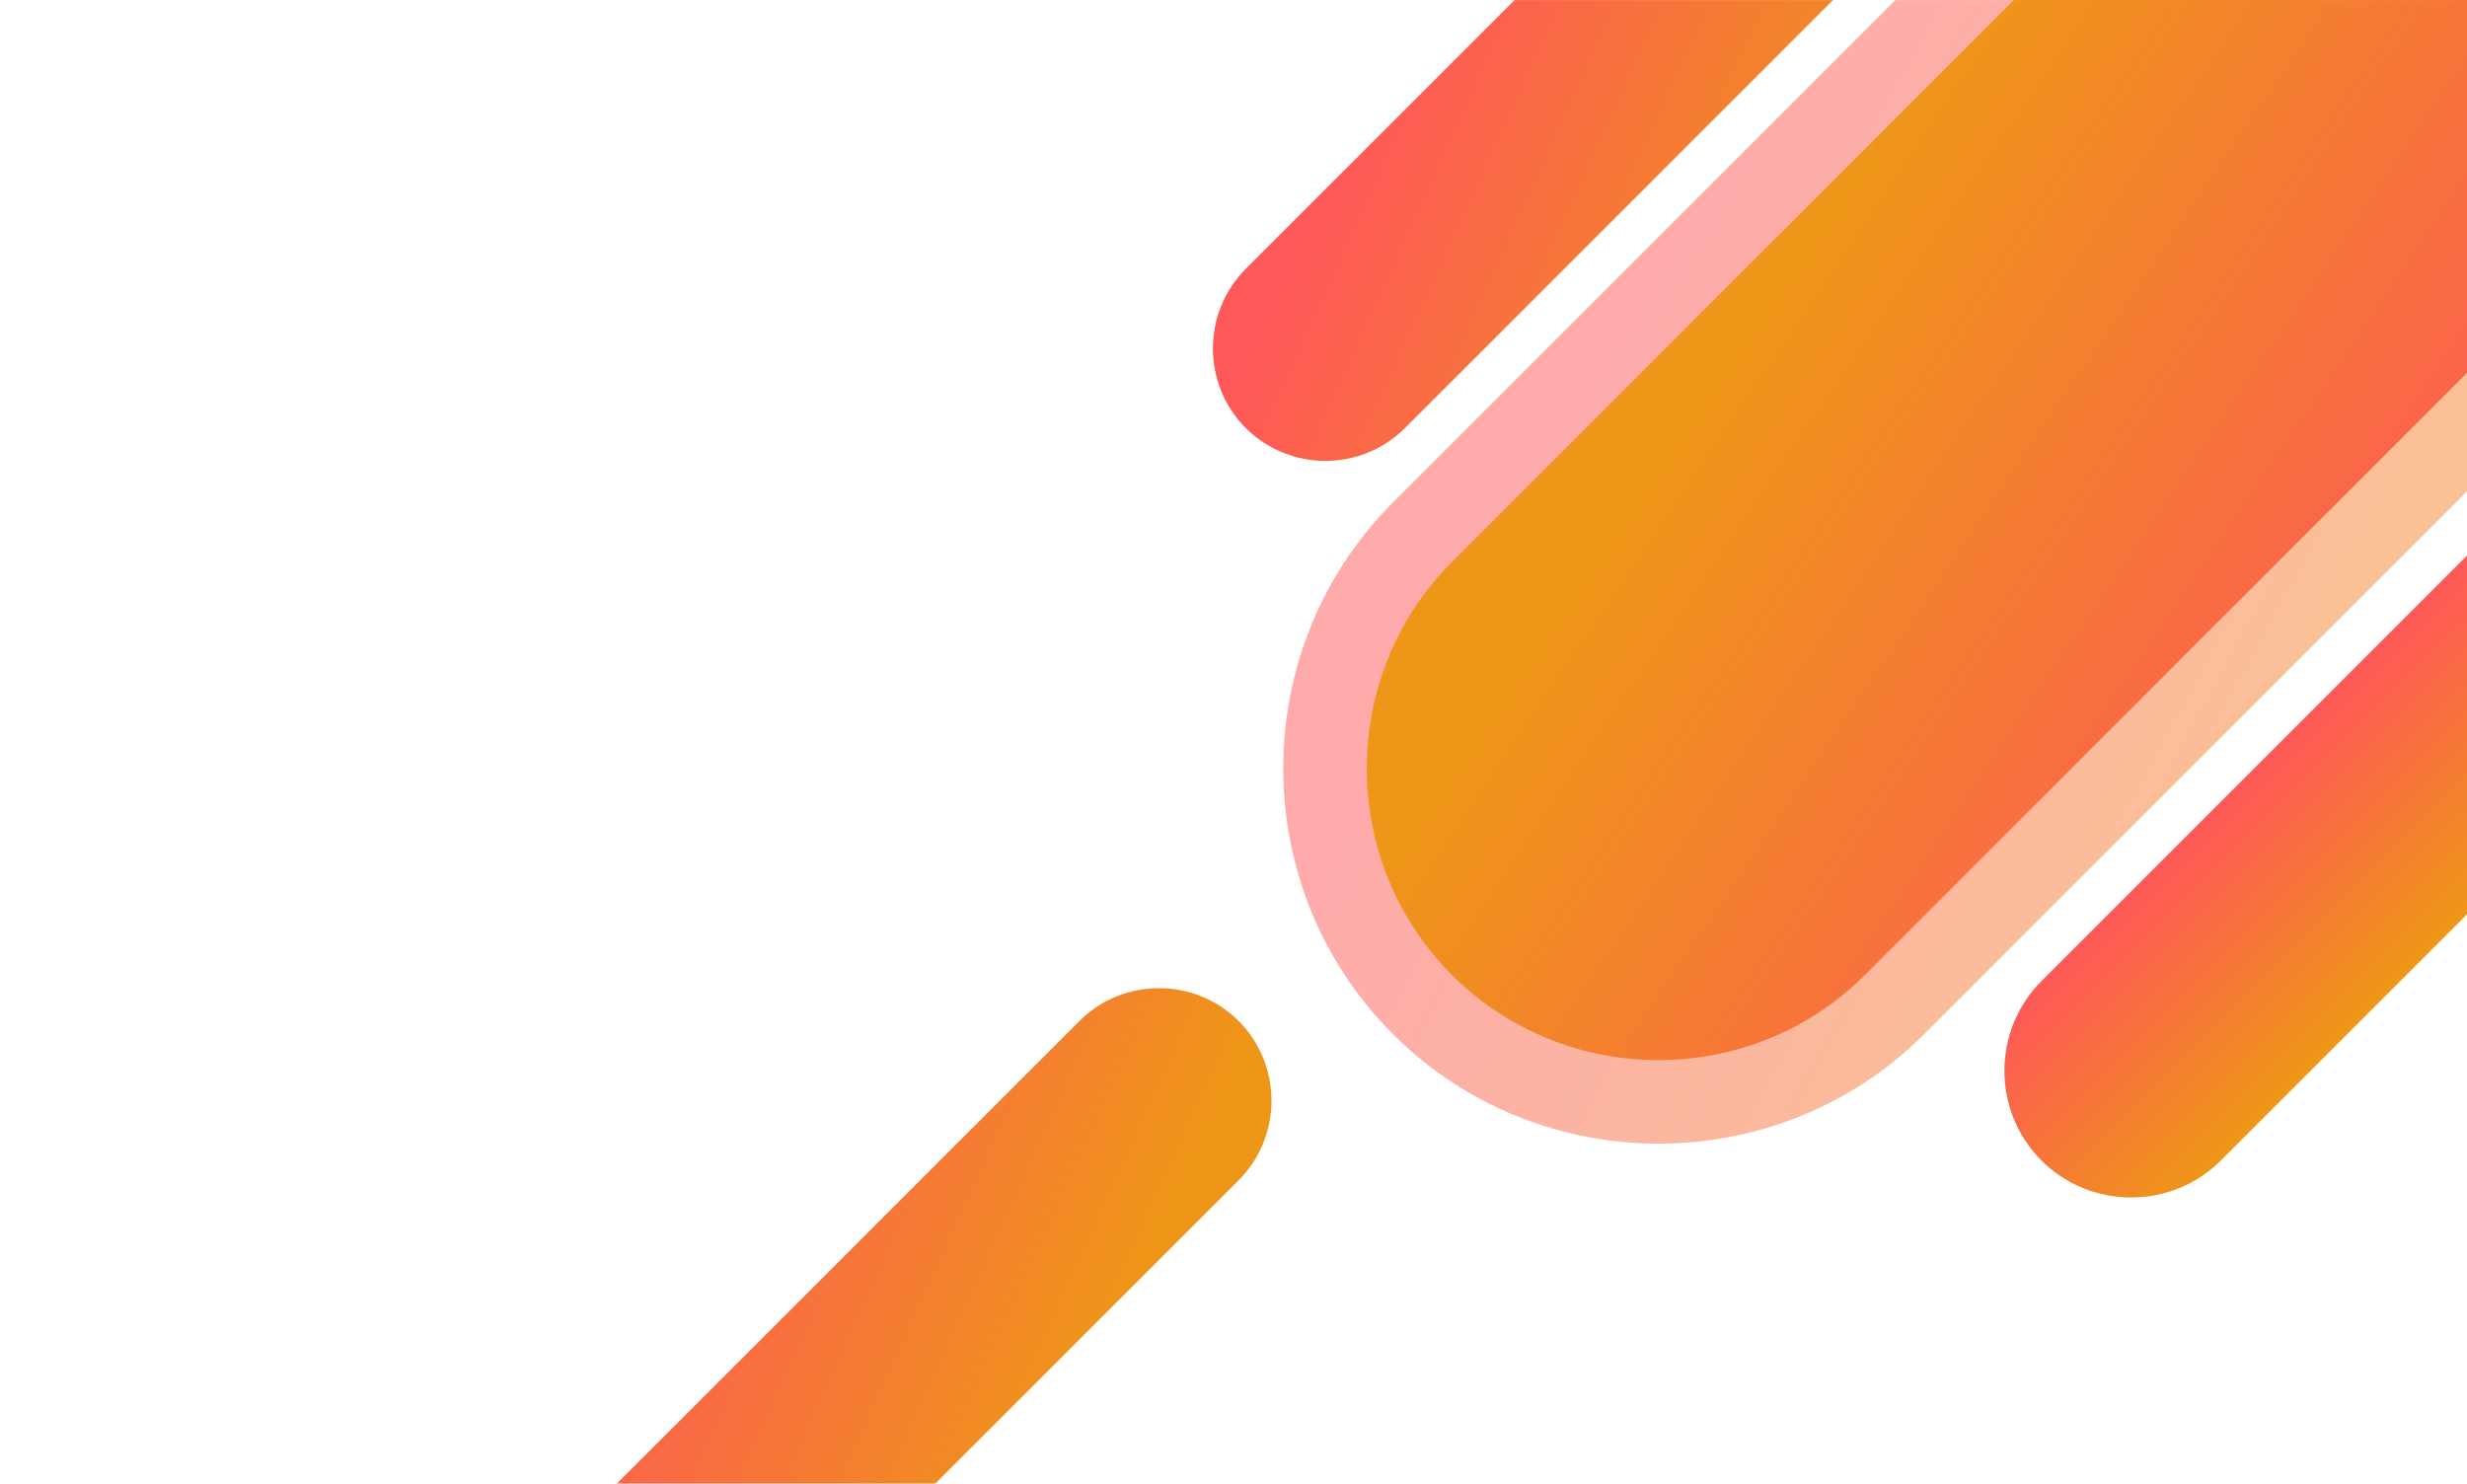
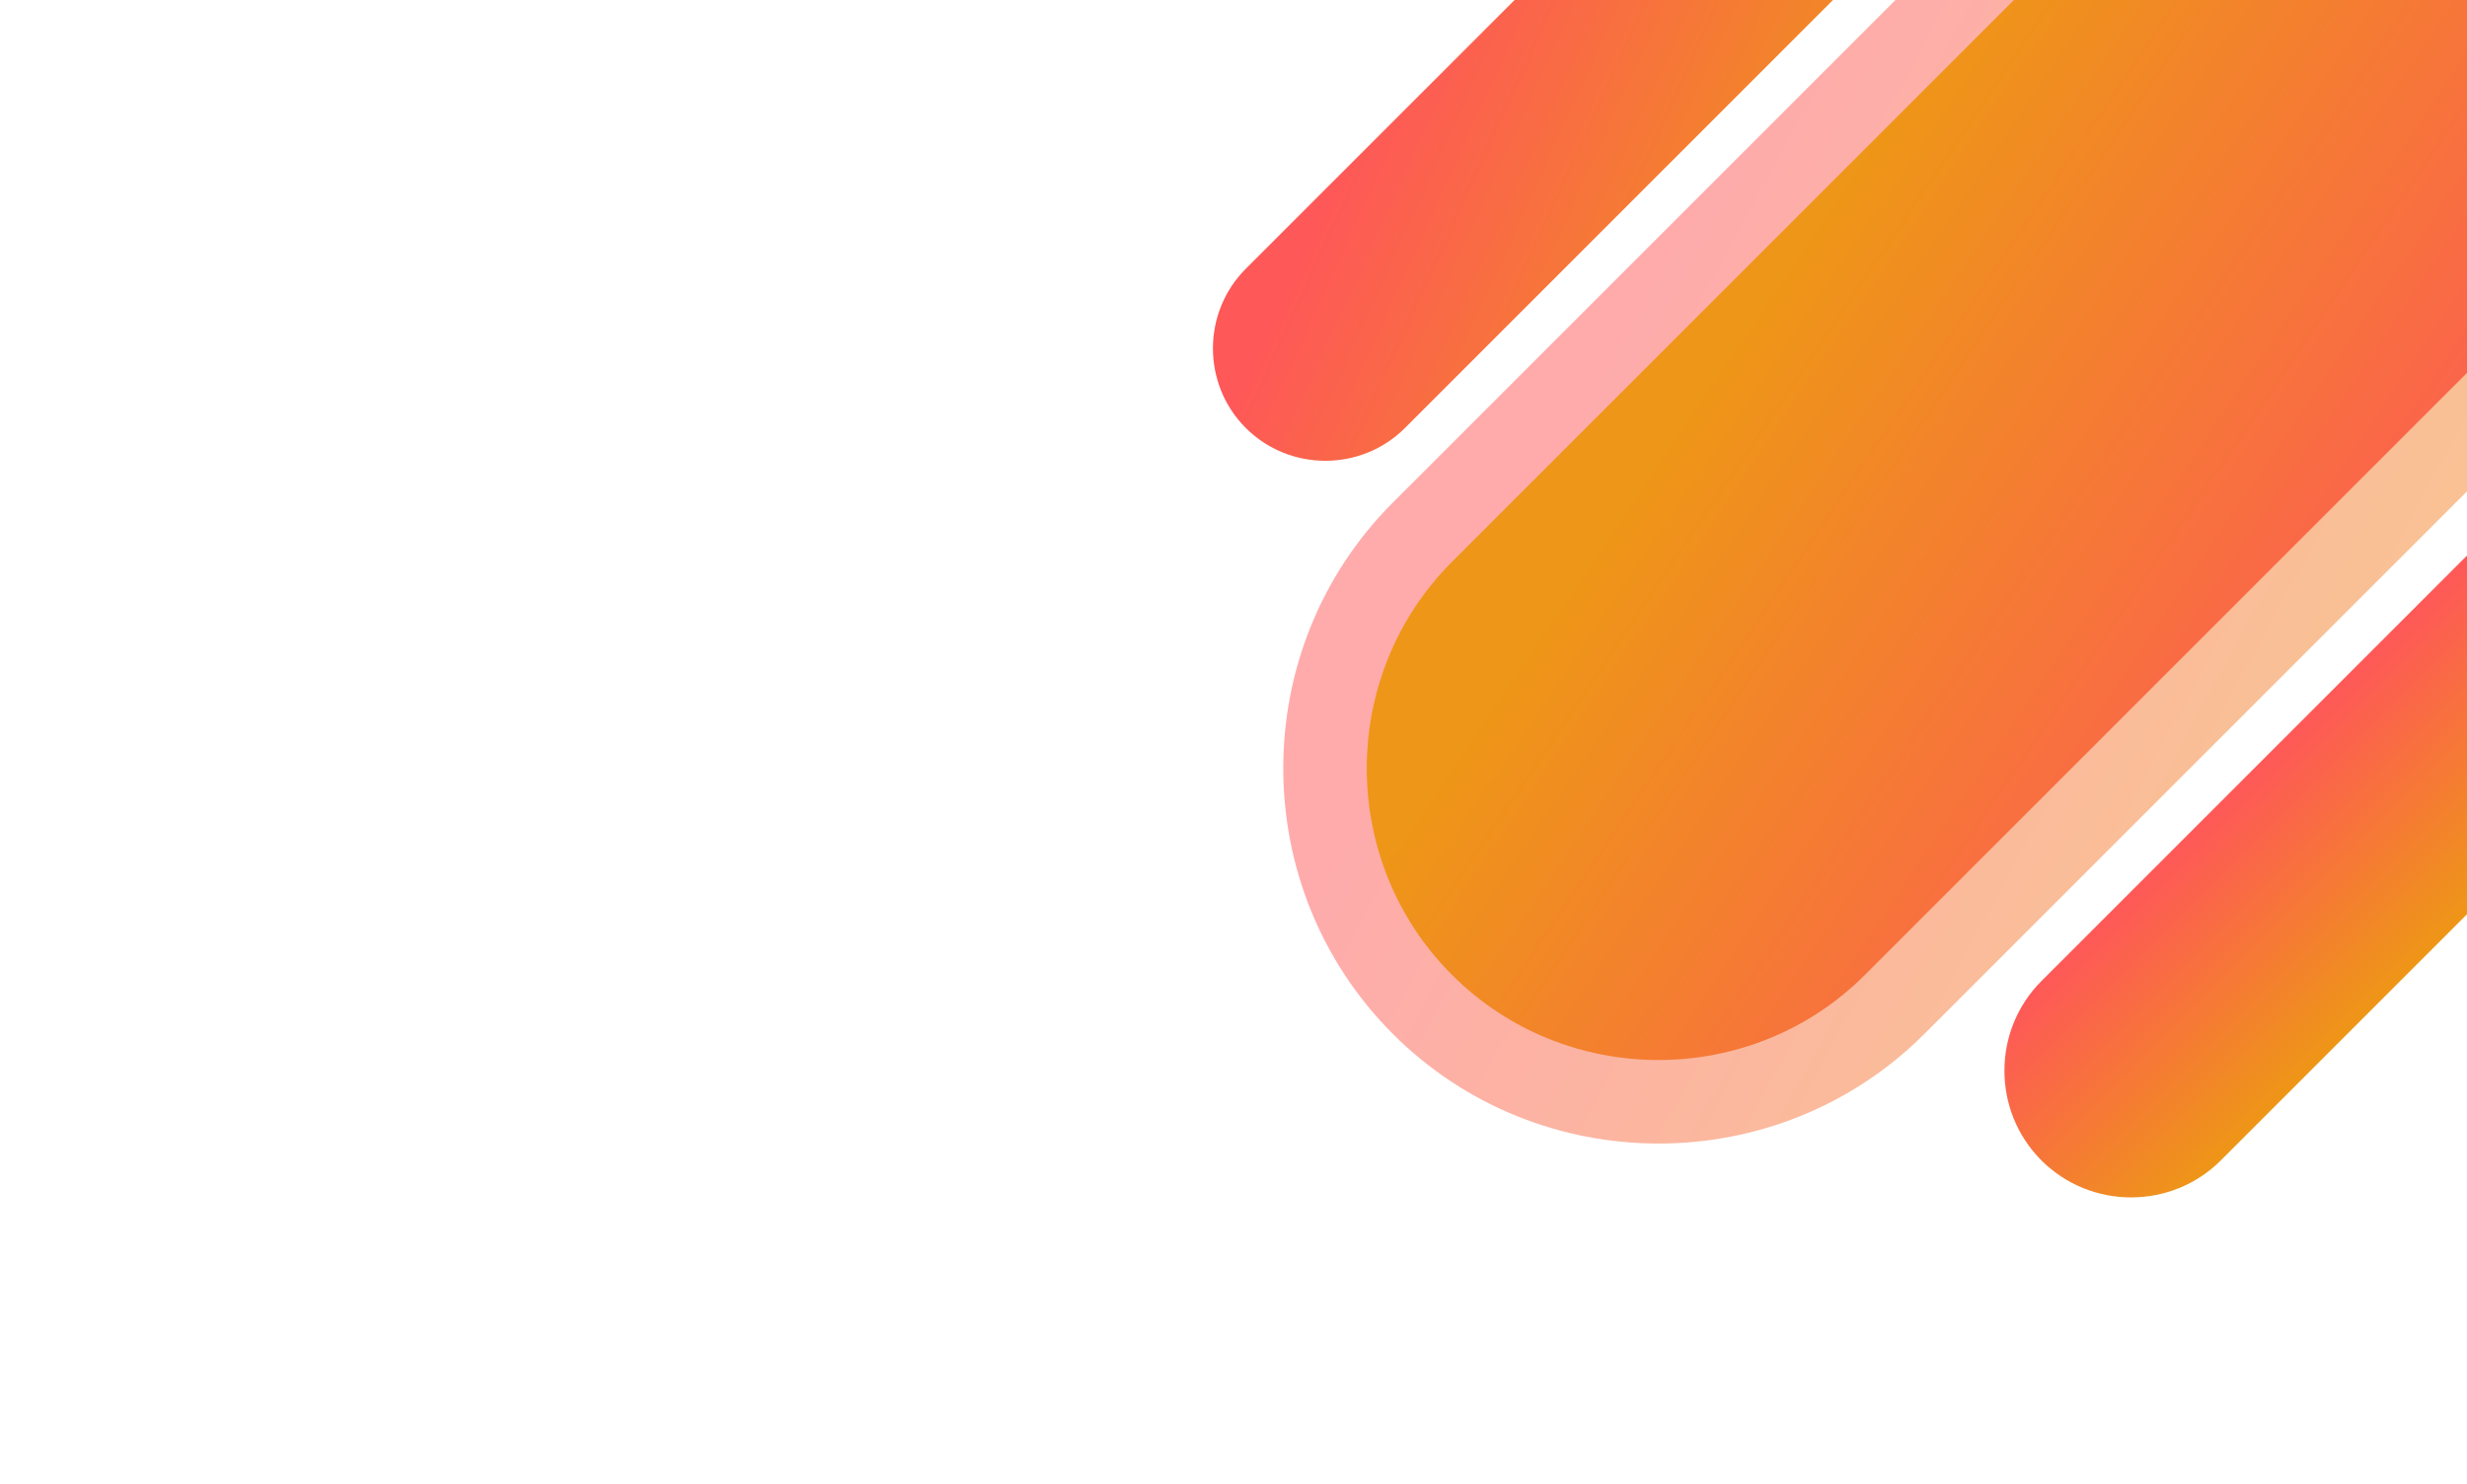
- <svg xmlns="http://www.w3.org/2000/svg" xmlns:xlink="http://www.w3.org/1999/xlink" xml:space="preserve" width="4.8in" height="2.887in" version="1.1" style="shape-rendering:geometricPrecision; text-rendering:geometricPrecision; image-rendering:optimizeQuality; fill-rule:evenodd; clip-rule:evenodd" viewBox="0 0 4800 2886.67">
+ <svg xmlns="http://www.w3.org/2000/svg" xmlns:xlink="http://www.w3.org/1999/xlink" width="4.8in" height="277.12" viewBox="0 0 4800 2886.67" shape-rendering="geometricPrecision" text-rendering="geometricPrecision" image-rendering="optimizeQuality" fill-rule="evenodd" clip-rule="evenodd">
  <defs>
-     <style type="text/css">
-    
-     .fil4 {fill:none}
-     .fil3 {fill:url(#id1)}
-     .fil2 {fill:url(#id2)}
-     .fil1 {fill:url(#id3)}
-     .fil0 {fill:url(#id4);fill-opacity:0.502}
-    
-   </style>
-     <clipPath id="id0">
-       <path d="M-0 0l4800 0 0 2886.67 -4800 0 0 -2886.67z" />
+     <linearGradient id="a" gradientUnits="userSpaceOnUse" x1="5019.19" y1="861.79" x2="5368.21" y2="1210.8">
+       <stop offset="0" stop-color="#fe5858" />
+       <stop offset="1" stop-color="#ee9617" />
+     </linearGradient>
+     <linearGradient id="e" gradientUnits="objectBoundingBox" xlink:href="#a" x1="26.861%" y1="39.471%" x2="73.14%" y2="60.529%" />
+     <linearGradient id="d" gradientUnits="userSpaceOnUse" xlink:href="#a" x1="5488.15" y1="313.73" x2="4199.54" y2="-557.39" />
+     <linearGradient id="c" gradientUnits="userSpaceOnUse" xlink:href="#a" x1="3877.4" y1="-650.07" x2="5810.29" y2="406.41" />
+     <clipPath id="b">
+       <path d="M0 0h4800v2886.67H0V0z" />
    </clipPath>
-     <linearGradient id="id1" gradientUnits="userSpaceOnUse" x1="5019.19" y1="861.79" x2="5368.21" y2="1210.8">
-       <stop offset="0" style="stop-opacity:1; stop-color:#FE5858" />
-       <stop offset="1" style="stop-opacity:1; stop-color:#EE9617" />
-     </linearGradient>
-     <linearGradient id="id2" gradientUnits="objectBoundingBox" xlink:href="#id1" x1="26.861%" y1="39.471%" x2="73.14%" y2="60.529%">
-   </linearGradient>
-     <linearGradient id="id3" gradientUnits="userSpaceOnUse" xlink:href="#id1" x1="5488.15" y1="313.73" x2="4199.54" y2="-557.39">
-   </linearGradient>
-     <linearGradient id="id4" gradientUnits="userSpaceOnUse" xlink:href="#id1" x1="3877.4" y1="-650.07" x2="5810.29" y2="406.41">
-   </linearGradient>
  </defs>
-   <g id="Layer_x0020_1">
-     <g>
+   <g clip-path="url(#b)">
+     <path d="M6977.6-2255.59c284.37 284.37 284.37 749.69 0 1034.06L3744.14 2011.93c-284.37 284.37-749.69 284.37-1034.06 0-284.37-284.37-284.37-749.69 0-1034.06l3233.46-3233.46c284.37-284.37 749.7-284.37 1034.06 0z" fill="url(#c)" fill-opacity=".502" />
+     <path d="M6862.63-2140.62c220.98 220.98 220.98 582.59 0 803.57l-3234.01 3234c-220.98 220.99-582.59 220.98-803.57 0-220.98-220.98-220.98-582.59 0-803.57l3234-3234c220.98-220.98 582.59-220.98 803.57 0z" fill="url(#d)" />
+     <path d="M4266.7-1010.04h.01c85.18 85.19 85.18 224.57 0 309.76L2733.65 832.78c-85.19 85.18-224.57 85.18-309.76 0h-.01c-85.18-85.19-85.19-224.57 0-309.76l1533.06-1533.06c85.19-85.19 224.57-85.19 309.76 0z" fill="url(#e)" />
+     <path d="M6415.41-185.42c95.98 95.98 95.98 253.04 0 349.02L4321 2258.01c-95.98 95.98-253.04 95.98-349.02 0-95.98-95.98-95.98-253.04 0-349.02L6066.39-185.42c95.98-95.98 253.04-95.98 349.02 0z" fill="url(#a)" />
  </g>
-     <g style="clip-path:url(#id0)">
-       <g>
-         <path class="fil0" d="M6977.6 -2255.59l0 0c284.37,284.37 284.37,749.69 -0,1034.06l-3233.46 3233.46c-284.37,284.37 -749.69,284.37 -1034.06,0l-0 -0c-284.37,-284.37 -284.37,-749.69 0,-1034.06l3233.46 -3233.46c284.37,-284.37 749.7,-284.37 1034.06,0z" />
-         <path class="fil1" d="M6862.63 -2140.62l0 0c220.98,220.98 220.98,582.59 0,803.57l-3234.01 3234c-220.98,220.99 -582.59,220.98 -803.57,0l-0 0c-220.98,-220.98 -220.98,-582.59 0,-803.57l3234 -3234c220.98,-220.98 582.59,-220.98 803.57,0z" />
-         <path class="fil2" d="M4266.7 -1010.04l0.01 0c85.18,85.19 85.18,224.57 0,309.76l-1533.06 1533.06c-85.19,85.18 -224.57,85.18 -309.76,-0l-0.01 -0c-85.18,-85.19 -85.19,-224.57 0,-309.76l1533.06 -1533.06c85.19,-85.19 224.57,-85.19 309.76,0z" />
-         <path class="fil3" d="M6415.41 -185.42l0 0c95.98,95.98 95.98,253.04 0,349.02l-2094.41 2094.41c-95.98,95.98 -253.04,95.98 -349.02,0l0 0c-95.98,-95.98 -95.98,-253.04 0,-349.02l2094.41 -2094.41c95.98,-95.98 253.04,-95.98 349.02,0z" />
-         <path class="fil2" d="M2410.04 1986.62l0.01 0c85.18,85.19 85.18,224.57 0,309.76l-1533.06 1533.06c-85.19,85.18 -224.57,85.18 -309.76,-0l-0.01 -0c-85.18,-85.19 -85.19,-224.57 0,-309.76l1533.06 -1533.06c85.19,-85.19 224.57,-85.19 309.76,0z" />
-       </g>
-     </g>
-     <polygon class="fil4" points="-0,0 4800,0 4800,2886.67 -0,2886.67 " />
-   </g>
+   <path fill="none" d="M0 0h4800v2886.67H0z" />
</svg>
